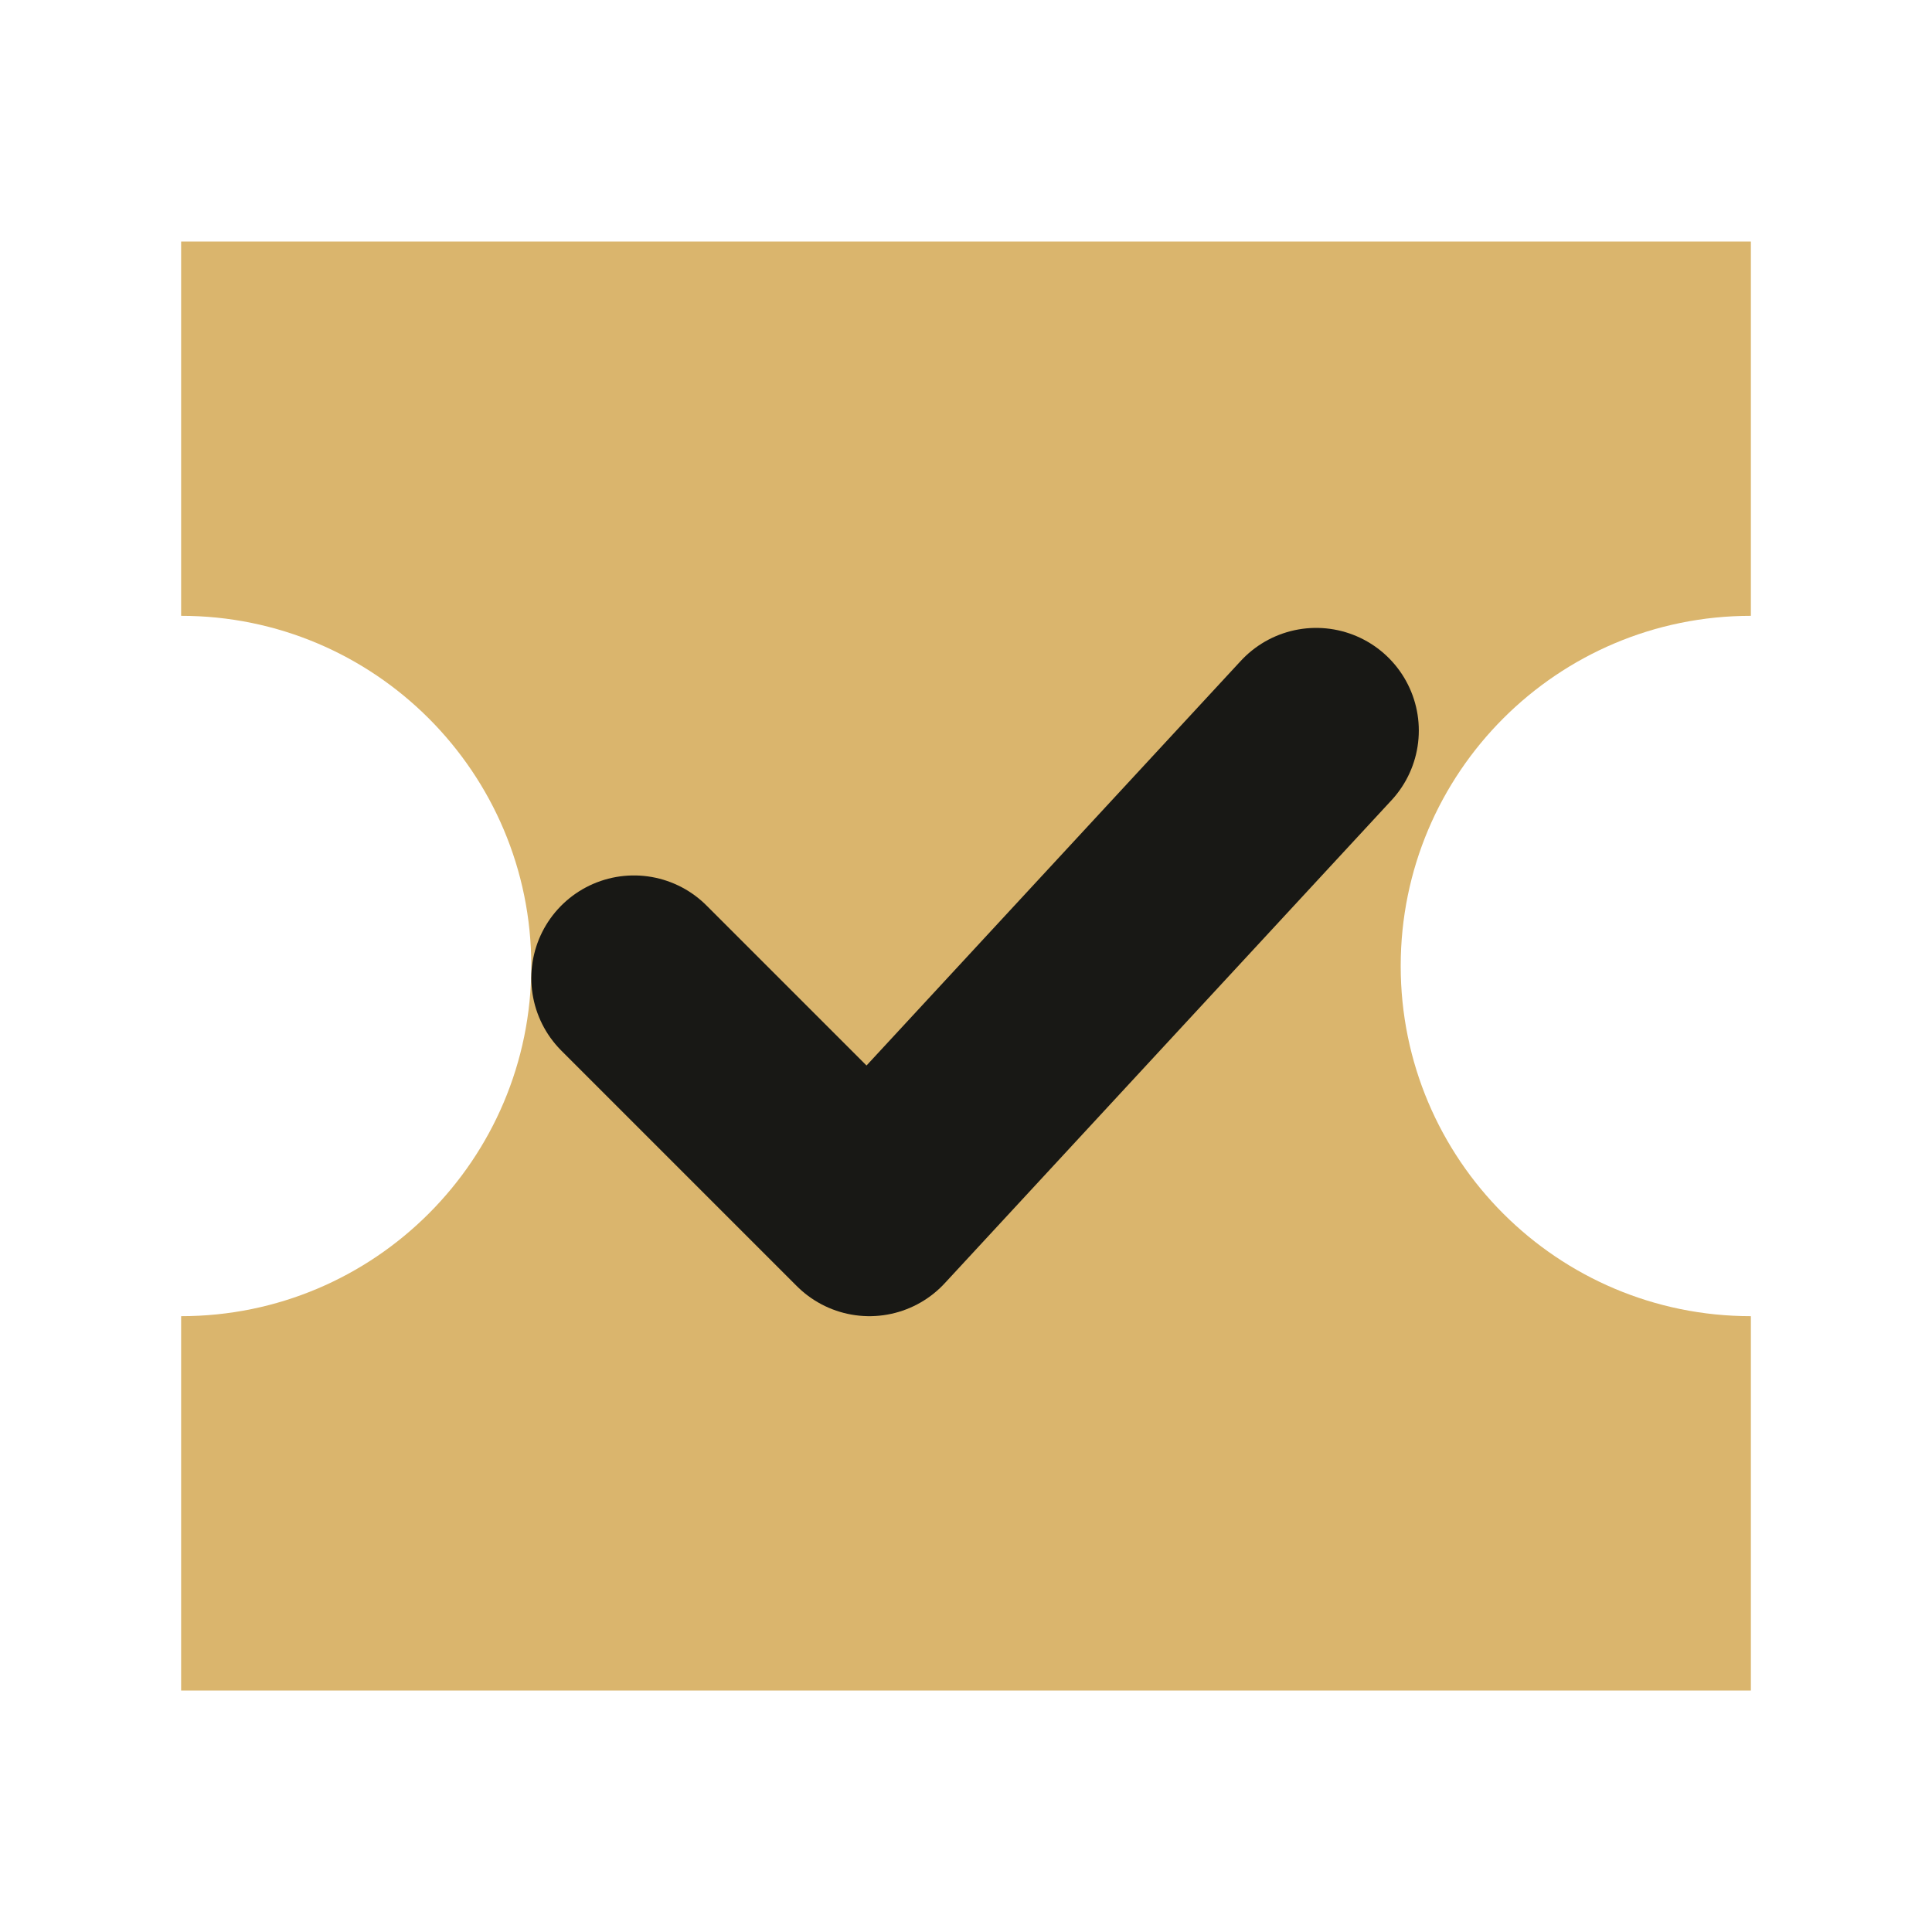
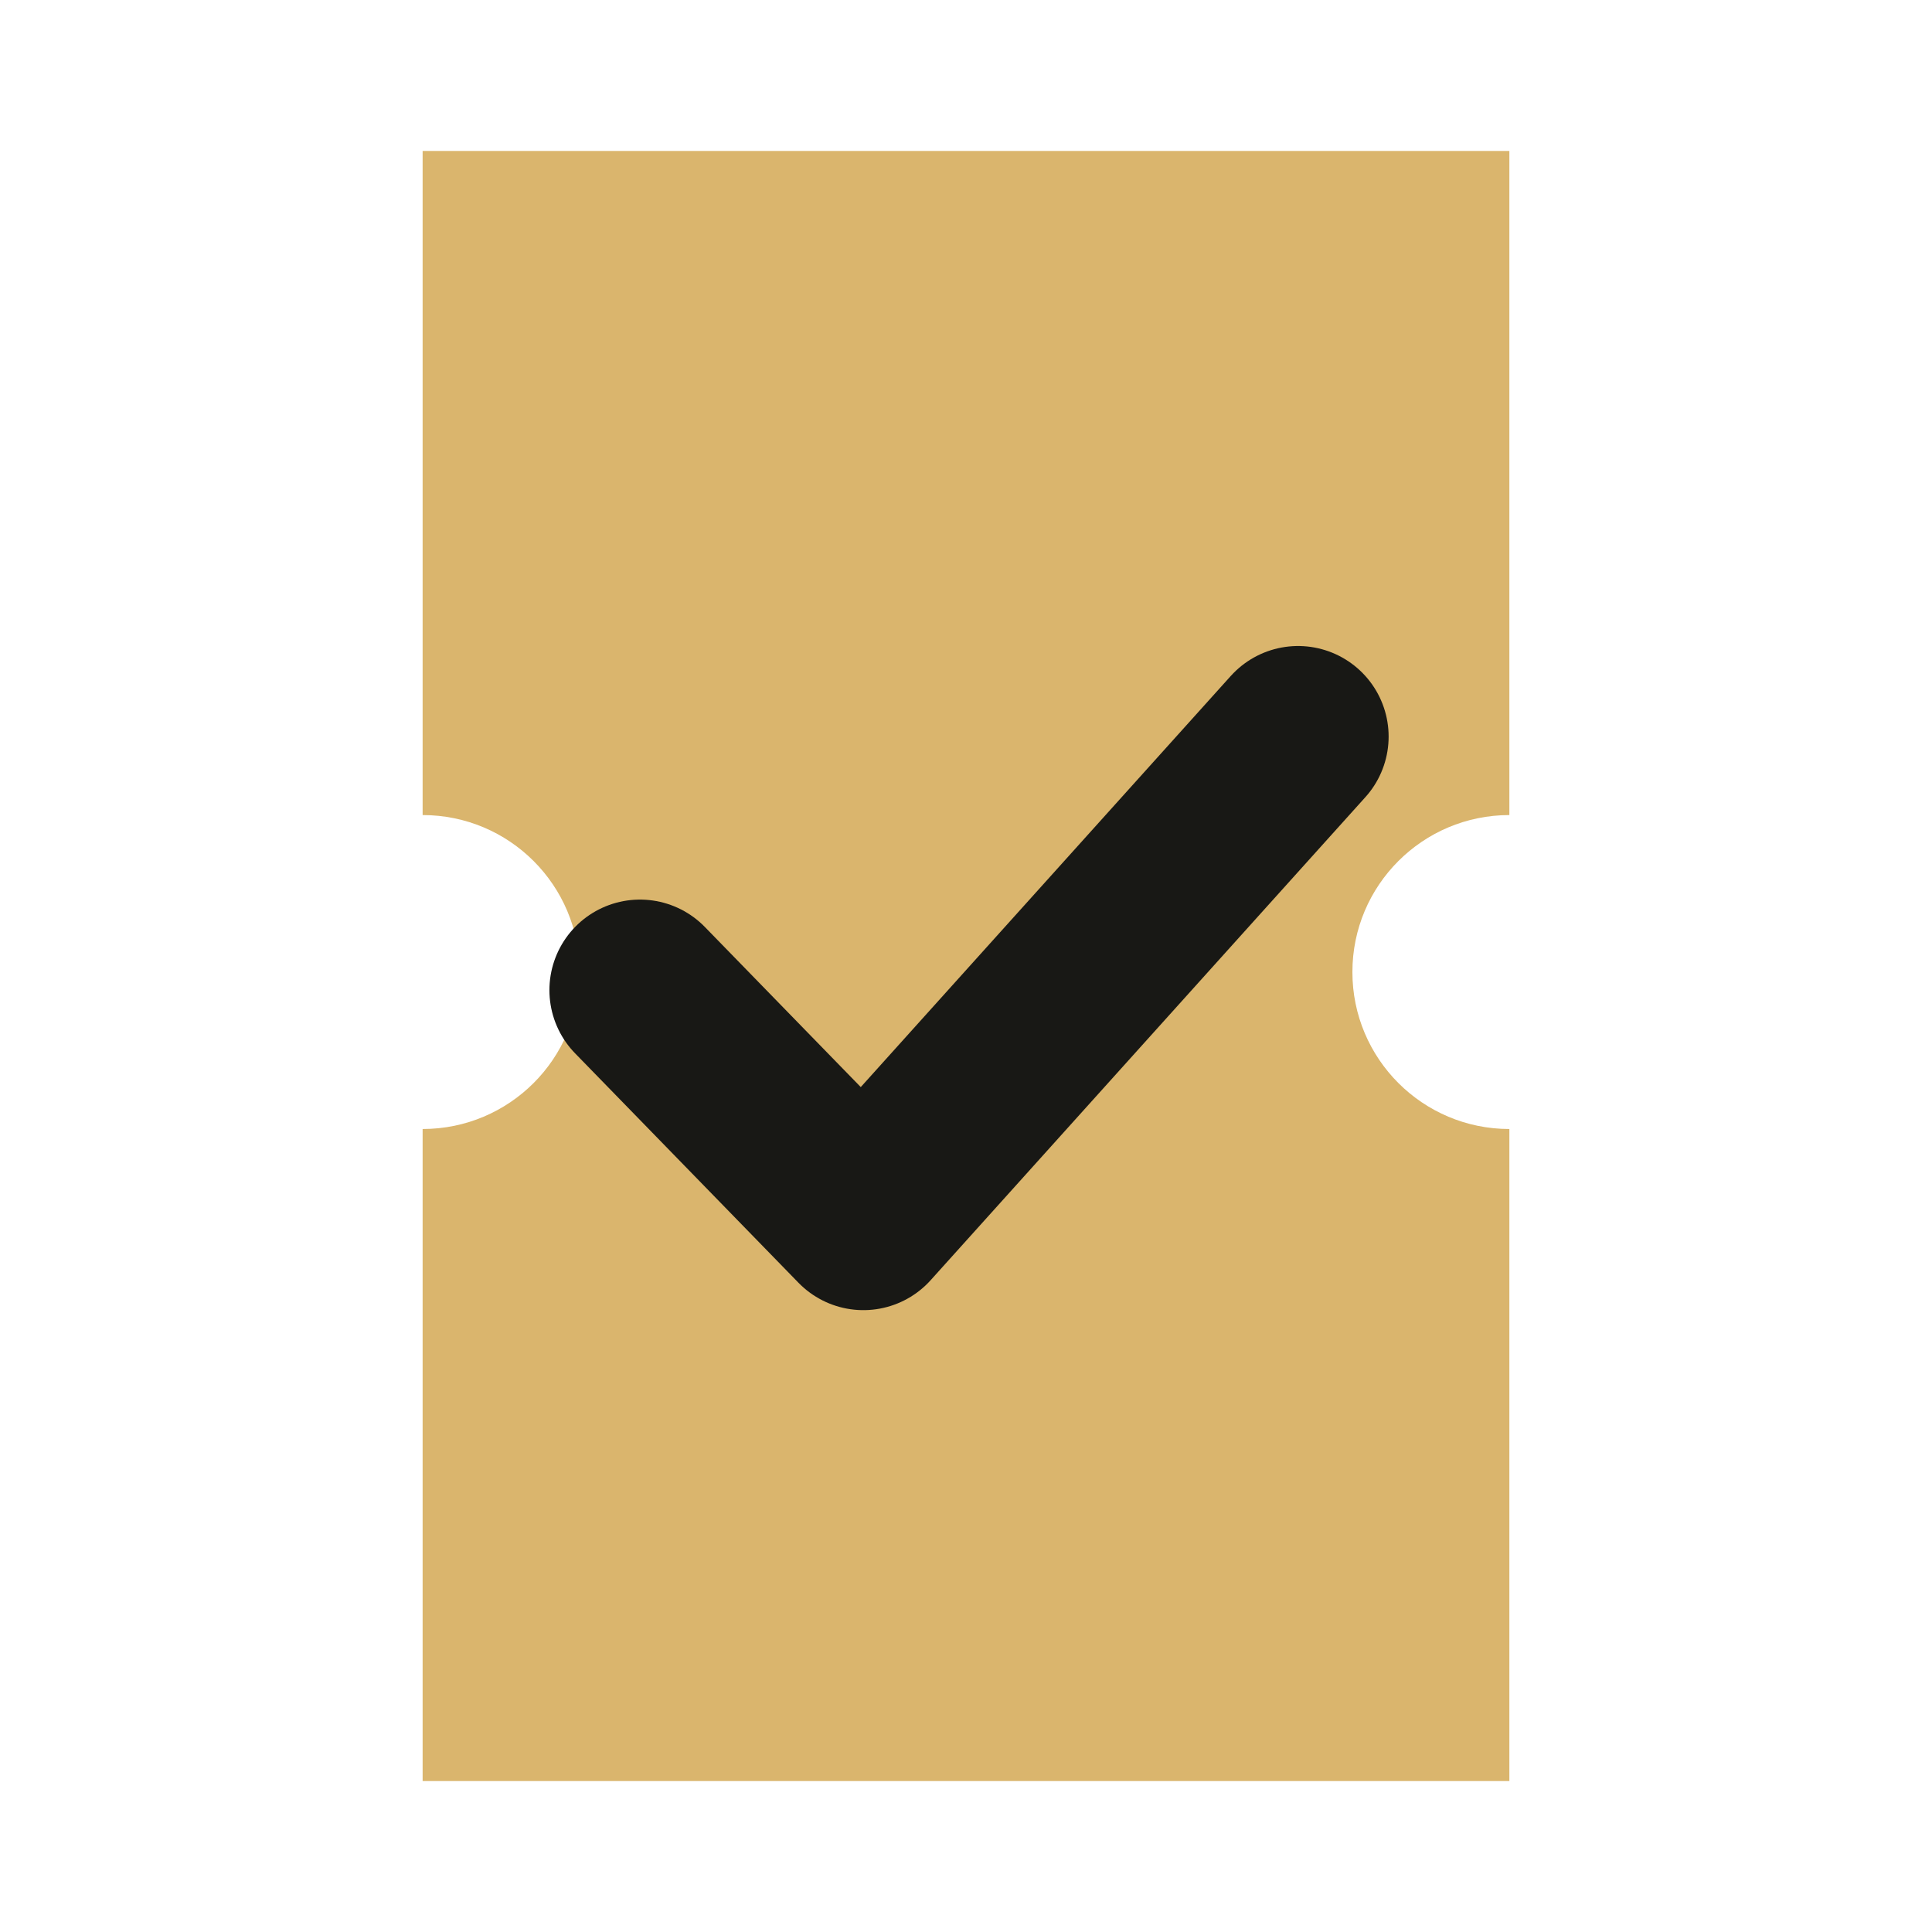
<svg xmlns="http://www.w3.org/2000/svg" viewBox="0 0 32 32">
-   <path fill="#DAB56D" d="M3 4h26v6.2a5.8 5.8 0 0 0 0 11.6V28H3v-6.2a5.8 5.8 0 0 0 0-11.6z" />
-   <path fill="none" stroke="#181815" stroke-width="3.4" stroke-linecap="round" stroke-linejoin="round" d="M10.5 16.2l3.9 3.9 7.4-8" />
+   <path fill="#DAB56D" d="M7 2.5h18v11a2.6 2.6 0 0 0 0 5.2v10.8H7V18.7a2.6 2.6 0 0 0 0-5.2z" />
+   <path fill="none" stroke="#181815" stroke-width="3" stroke-linecap="round" stroke-linejoin="round" d="M10.6 16.4l3.7 3.8 7.2-8" />
</svg>
